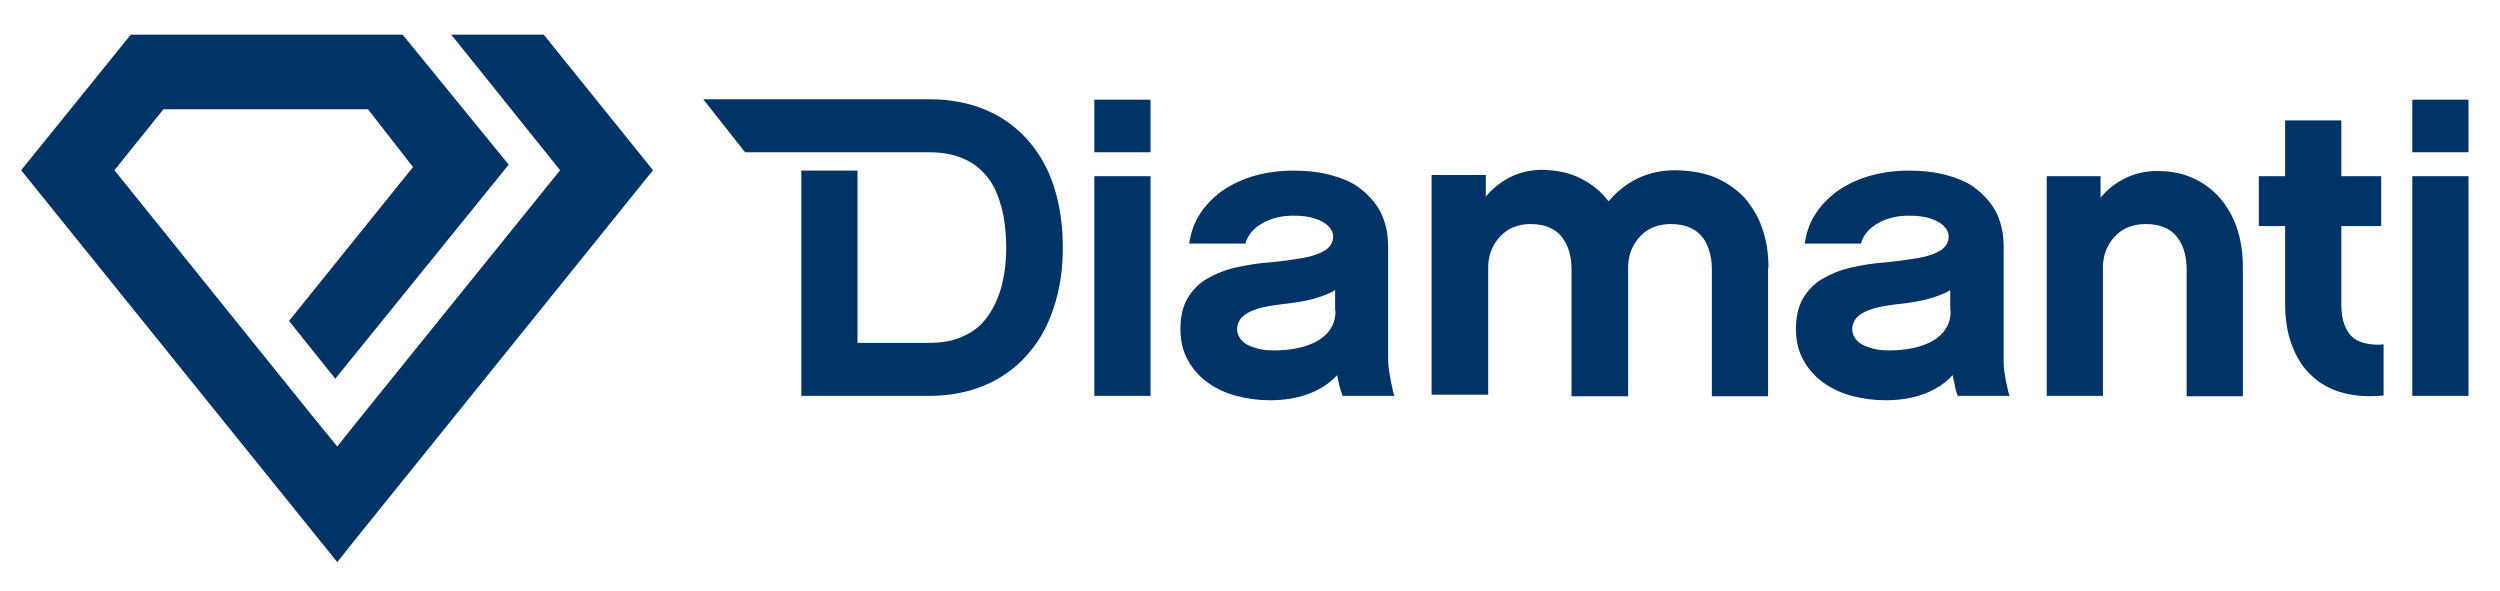
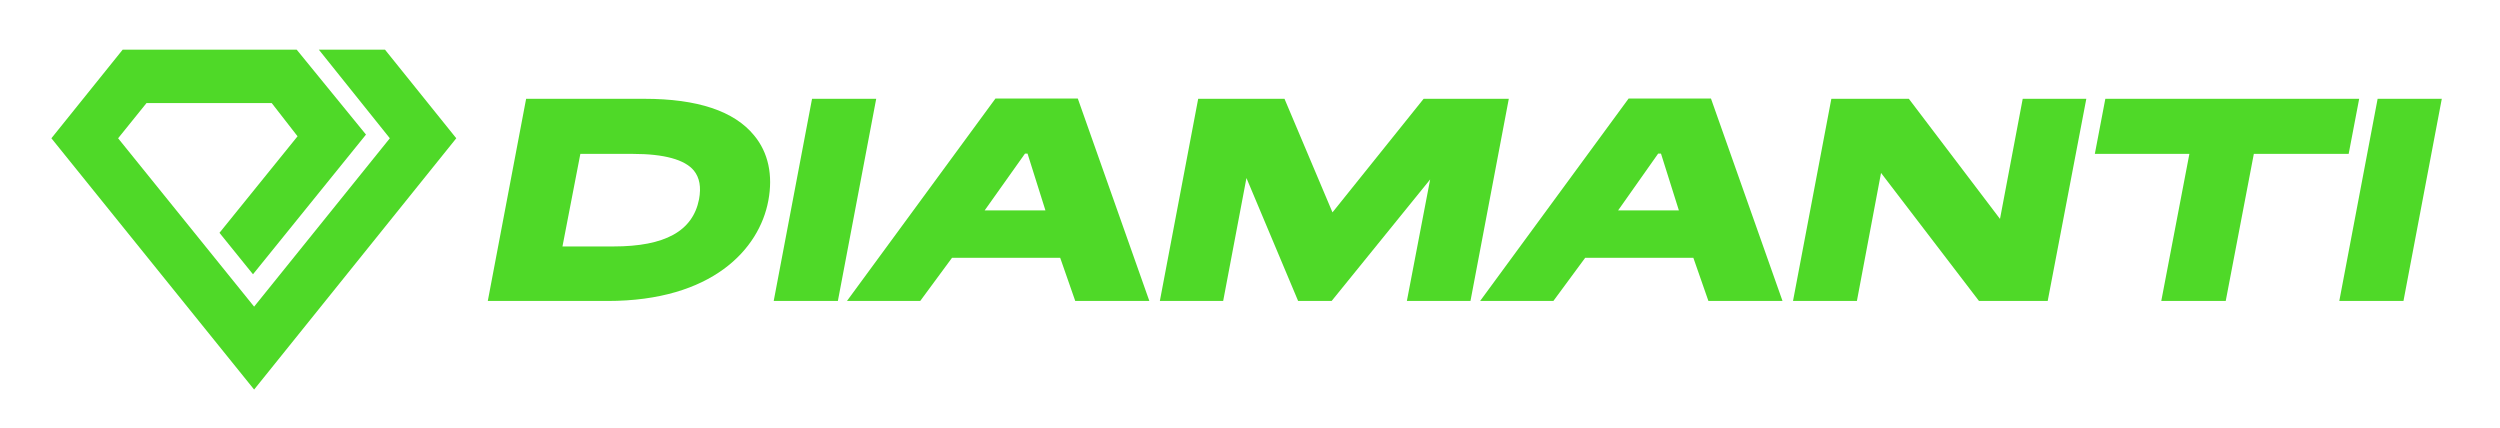
- <svg xmlns="http://www.w3.org/2000/svg" version="1.1" id="Layer_1" x="0px" y="0px" viewBox="0 0 627.1 148" style="enable-background:new 0 0 627.1 148;" xml:space="preserve">
+ <svg xmlns="http://www.w3.org/2000/svg" version="1.1" id="Layer_1" x="0px" y="0px" viewBox="0 0 880.5 150.4" style="enable-background:new 0 0 880.5 150.4;" xml:space="preserve">
  <style type="text/css">
- 	.st0{fill:none;}
- 	.st1{fill:#497B32;}
- 	.st2{fill:#A1B351;}
- 	.st3{fill:#769A50;}
- 	.st4{fill:#92A959;}
- 	.st5{fill:#D4D4D4;}
- 	.st6{fill:#2A6733;}
- 	.st7{fill:#9DAD33;}
- 	.st8{fill:#A9B432;}
- 	.st9{fill:#6F9233;}
- 	.st10{fill:#9EB04D;}
- 	.st11{fill:#3E7334;}
- 	.st12{fill:#397033;}
- 	.st13{fill:#9DAD36;}
- 	.st14{fill:#568232;}
- 	.st15{fill:#898C8C;}
- 	.st16{fill:#5D8632;}
- 	.st17{fill:#A2B28D;}
- 	.st18{fill:#AABC6C;}
- 	.st19{fill:#829A34;}
- 	.st20{fill:#CBD8B4;}
- 	.st21{fill:#B5C689;}
- 	.st22{fill:#BFCF9F;}
- 	.st23{fill:#D4D5D2;}
- 	.st24{fill:#AABB72;}
- 	.st25{fill:#558232;}
- 	.st26{fill:#BCCC98;}
- 	.st27{fill:#9C9F9E;}
- 	.st28{fill:#94A855;}
- 	.st29{fill:#A5B862;}
- 	.st30{fill:#A6B962;}
- 	.st31{fill:#B2C483;}
- 	.st32{fill:#CCCECB;}
- 	.st33{fill:#A3B559;}
- 	.st34{fill:#77933B;}
- 	.st35{fill:#D4DEC4;}
- 	.st36{fill:#C4D2A8;}
- 	.st37{fill:#B7C891;}
- 	.st38{fill:none;stroke:#B7C891;stroke-width:0;stroke-linecap:round;stroke-linejoin:round;}
- 	.st39{fill:#C1C2C3;}
- 	.st40{fill:#8A9F54;}
- 	.st41{fill:#D0DDC0;}
- 	.st42{fill:#7E9855;}
- 	.st43{fill:#B3C586;}
- 	.st44{fill:#96AC5F;}
- 	.st45{fill:#B0C27F;}
- 	.st46{fill:#8FA449;}
- 	.st47{fill:#BECE9E;}
- 	.st48{fill:#D6D9D0;}
- 	.st49{fill:#404040;}
- 	.st50{fill:#414141;}
- 	.st51{fill:#424242;}
- 	.st52{fill:#326798;}
- 	.st53{fill:#EBEBEB;}
- 	.st54{fill:#020202;}
- 	.st55{fill:#ECECEC;}
- 	.st56{fill:#010101;}
- 	.st57{fill:#030303;}
- 	.st58{fill:#040404;}
- 	.st59{fill:#BDBDBD;}
- 	.st60{fill:#E8E8E8;}
- 	.st61{fill:#CDCDCE;}
- 	.st62{fill:#CFCFCF;}
- 	.st63{fill-rule:evenodd;clip-rule:evenodd;fill:#003366;}
- 	.st64{fill:#003366;}
+ 	.st0{fill:#4FD928;}
</style>
-   <polygon class="st63" points="87.9,27.4 41,27.4 28.7,42.7 66.8,90 78.4,104.4 84.6,112 89.7,105.6 140.5,42.7 113.2,8.7 136.4,8.7   163.8,42.7 89.7,134.6 84.6,141 5.3,42.7 32.8,8.7 77.7,8.7 101,8.7 127.6,41.3 84.1,95 72.5,80.5 103.6,41.9 92.3,27.4 " />
-   <path class="st64" d="M288.6,25h-14.1v13.2h14.1V25L288.6,25z M186.9,38.2h28.3h3.8h14.1c3.2,0,5.9,0.5,8.1,1.4  c2.3,0.9,4.1,2.2,5.6,3.8c1.5,1.6,2.6,3.4,3.4,5.5c0.8,2.1,1.4,4.2,1.7,6.4c0.3,2.2,0.5,4.5,0.5,6.7c0,1.8-0.1,3.8-0.4,6  c-0.3,2.1-0.8,4.3-1.6,6.4c-0.8,2.1-1.9,4.1-3.3,5.8c-1.4,1.8-3.3,3.2-5.6,4.2c-2.3,1.1-5.1,1.6-8.5,1.6h-17.9V42.8h-14.1v56.5h32.1  c5.1,0,9.7-0.9,13.8-2.6c4.1-1.7,7.6-4.2,10.6-7.5c2.9-3.2,5.2-7.1,6.7-11.7c1.6-4.6,2.4-9.7,2.4-15.4c0-5.7-0.8-10.9-2.3-15.5  c-1.5-4.6-3.8-8.5-6.7-11.7c-2.9-3.2-6.4-5.7-10.5-7.4c-4.1-1.7-8.8-2.6-14-2.6h-56.7L186.9,38.2L186.9,38.2z M619.2,25h-14.1v13.2  h14.1V25L619.2,25z M619.2,44.2h-14.1v55.1h14.1V44.2L619.2,44.2z M597.9,86.4c-2.4,0.2-4.3-0.1-5.9-0.7c-1.6-0.6-2.7-1.7-3.5-3.3  c-0.8-1.5-1.2-3.6-1.2-6.2V56.7h10V44.2h-10v-14h-14.1v14h-6.6v12.5h6.6v19.4c0,3.8,0.5,7.2,1.6,10.2c1.1,3,2.6,5.6,4.7,7.6  c2.1,2.1,4.7,3.6,7.7,4.5c3.1,0.9,6.6,1.2,10.7,0.8V86.4L597.9,86.4z M562.6,67.1c0-3.7-0.5-7-1.5-9.9c-1-3-2.5-5.5-4.4-7.7  c-1.9-2.1-4.2-3.8-6.8-4.9c-2.6-1.2-5.6-1.7-8.8-1.7c-2.9,0-5.6,0.6-8,1.8c-2.4,1.2-4.5,2.8-6.2,4.9v-5.4h-13.5v55.1h14.1V67.1  c0-2.1,0.5-4,1.4-5.6c0.9-1.6,2.1-2.9,3.7-3.9c1.6-0.9,3.5-1.4,5.6-1.4c1.9,0,3.4,0.3,4.6,0.8c1.3,0.5,2.2,1.2,3,2.1  c0.7,0.9,1.3,1.8,1.7,2.8c0.4,1,0.6,1.9,0.8,2.9c0.1,0.9,0.2,1.7,0.2,2.4v32.2h14.1V67.1L562.6,67.1z M491.1,99.3h13  c-0.3-0.7-0.5-1.6-0.7-2.7c-0.3-1.1-0.4-2.1-0.6-3.2c-0.2-1.1-0.2-2.1-0.2-3.1V61.6c0-0.8-0.1-1.7-0.2-2.9c-0.2-1.2-0.5-2.5-1-3.9  c-0.5-1.4-1.3-2.8-2.4-4.2c-1.1-1.4-2.5-2.7-4.2-3.9c-1.8-1.2-4-2.1-6.6-2.8c-2.6-0.7-5.8-1.1-9.5-1.1c-3.6,0-6.9,0.5-10,1.4  c-3,0.9-5.6,2.2-7.9,3.8c-2.3,1.7-4.1,3.6-5.5,5.8c-1.4,2.2-2.2,4.6-2.6,7.3h14.1c0.3-1.2,0.9-2.2,1.7-3.1c0.8-0.9,1.8-1.6,2.9-2.2  c1.1-0.6,2.3-1,3.6-1.3c1.3-0.3,2.6-0.4,3.8-0.4c2.1,0,3.9,0.2,5.4,0.7c1.5,0.5,2.6,1.1,3.4,1.9c0.8,0.8,1.2,1.7,1.2,2.6  c0,1.5-0.7,2.6-2,3.5c-1.3,0.8-3.2,1.5-5.5,1.9c-2.4,0.4-5.1,0.8-8.2,1.1c-3.1,0.2-6,0.7-8.7,1.3c-2.7,0.6-5.1,1.6-7.2,2.8  c-2.1,1.2-3.7,2.9-4.9,4.9c-1.2,2-1.8,4.6-1.8,7.7c0,3,0.6,5.6,1.9,7.9c1.2,2.2,2.9,4.1,5,5.6c2.1,1.5,4.5,2.6,7.1,3.3  c2.7,0.7,5.5,1.1,8.4,1.1c3.9,0,7.2-0.6,10-1.7c2.8-1.1,5.1-2.6,6.9-4.6c0.2,1,0.4,1.9,0.6,2.8C490.5,97.8,490.8,98.6,491.1,99.3  L491.1,99.3z M489.3,77.9c0,1.8-0.4,3.3-1.2,4.5c-0.8,1.3-1.9,2.3-3.3,3.1c-1.4,0.8-3,1.4-4.9,1.8c-1.8,0.4-3.8,0.6-6,0.6  c-1.9,0-3.6-0.2-4.9-0.7c-1.4-0.4-2.5-1-3.2-1.8c-0.8-0.8-1.1-1.7-1.2-2.7c0-1.3,0.5-2.4,1.4-3.3c0.9-0.8,2.2-1.5,3.9-2  c1.7-0.5,3.7-0.8,6-1.1c2.9-0.3,5.5-0.7,7.7-1.3c2.2-0.6,4.1-1.3,5.6-2.2V77.9L489.3,77.9z M443.6,67.1c0-3.6-0.5-6.9-1.6-9.9  c-1-3-2.6-5.5-4.5-7.7c-2-2.1-4.5-3.8-7.3-5c-2.9-1.2-6.2-1.7-9.9-1.8c-3.6,0-6.7,0.7-9.6,2.1c-2.8,1.4-5.2,3.3-7.2,5.7  c-1.9-2.5-4.3-4.4-7.1-5.8c-2.8-1.4-5.9-2-9.4-2.1c-3,0-5.7,0.6-8.1,1.8c-2.4,1.2-4.4,2.8-6.2,4.9v-5.4h-13.6v55.1h14.2V67.1  c0-2.1,0.5-4,1.4-5.6c0.9-1.6,2.1-2.9,3.7-3.9c1.6-0.9,3.4-1.4,5.5-1.4c1.9,0,3.4,0.3,4.6,0.8c1.2,0.5,2.2,1.2,3,2.1  c0.7,0.9,1.3,1.8,1.7,2.8c0.4,1,0.6,1.9,0.8,2.9c0.1,0.9,0.2,1.7,0.2,2.4v32.2h14.2V67.1c0-2.1,0.5-4,1.4-5.6  c0.9-1.6,2.1-2.9,3.7-3.9c1.6-0.9,3.5-1.4,5.6-1.4c1.8,0,3.4,0.3,4.6,0.8c1.2,0.5,2.2,1.2,3,2.1c0.8,0.9,1.3,1.8,1.7,2.8  c0.4,1,0.6,1.9,0.8,2.9c0.1,0.9,0.2,1.7,0.2,2.4v32.2h14.1V67.1L443.6,67.1z M336.8,99.3h13c-0.3-0.7-0.5-1.6-0.7-2.7  c-0.3-1.1-0.4-2.1-0.6-3.2c-0.2-1.1-0.3-2.1-0.3-3.1V61.6c0-0.8-0.1-1.7-0.2-2.9c-0.2-1.2-0.5-2.5-1-3.9c-0.5-1.4-1.3-2.8-2.4-4.2  c-1.1-1.4-2.5-2.7-4.2-3.9c-1.8-1.2-4-2.1-6.6-2.8c-2.6-0.7-5.8-1.1-9.5-1.1c-3.6,0-6.9,0.5-10,1.4c-3,0.9-5.6,2.2-7.9,3.8  c-2.3,1.7-4.1,3.6-5.5,5.8c-1.4,2.2-2.2,4.6-2.6,7.3h14.1c0.3-1.2,0.9-2.2,1.7-3.1c0.8-0.9,1.8-1.6,2.9-2.2c1.1-0.6,2.3-1,3.6-1.3  c1.3-0.3,2.6-0.4,3.8-0.4c2.1,0,3.9,0.2,5.4,0.7c1.5,0.5,2.6,1.1,3.4,1.9c0.8,0.8,1.2,1.7,1.2,2.6c0,1.5-0.7,2.6-2,3.5  c-1.3,0.8-3.2,1.5-5.5,1.9c-2.4,0.4-5.1,0.8-8.2,1.1c-3.1,0.2-6,0.7-8.7,1.3c-2.7,0.6-5.1,1.6-7.2,2.8c-2.1,1.2-3.7,2.9-4.9,4.9  c-1.2,2-1.8,4.6-1.8,7.7c0,3,0.6,5.6,1.9,7.9c1.2,2.2,2.9,4.1,5,5.6c2.1,1.5,4.5,2.6,7.1,3.3c2.7,0.7,5.5,1.1,8.4,1.1  c3.9,0,7.2-0.6,10-1.7c2.8-1.1,5.1-2.6,6.9-4.6c0.2,1,0.4,1.9,0.6,2.8C336.3,97.8,336.5,98.6,336.8,99.3L336.8,99.3z M335,77.9  c0,1.8-0.4,3.3-1.2,4.5c-0.8,1.3-1.9,2.3-3.3,3.1c-1.4,0.8-3,1.4-4.9,1.8c-1.8,0.4-3.8,0.6-6,0.6c-1.9,0-3.6-0.2-4.9-0.7  c-1.4-0.4-2.5-1-3.2-1.8c-0.8-0.8-1.1-1.7-1.2-2.7c0-1.3,0.5-2.4,1.4-3.3c0.9-0.8,2.2-1.5,3.9-2c1.7-0.5,3.7-0.8,6-1.1  c2.9-0.3,5.5-0.7,7.7-1.3c2.2-0.6,4.1-1.3,5.6-2.2V77.9L335,77.9z M288.6,44.2h-14.1v55.1h14.1V44.2z" />
+   <g>
+     <g>
+       <path class="st0" d="M214,106h-42.2l13.5-71.2H227c18.6,0,31.6,4.3,38.6,12.9c5,6,6.7,14,5,23C267.4,87.8,250.8,106,214,106z     M198.1,86.8h18c18.1,0,27.9-5.4,30.1-16.6c0.8-4.3,0.2-7.6-1.8-10.1c-3.2-3.9-10.5-5.9-21.5-5.9h-18.5L198.1,86.8z" />
+     </g>
+     <g>
+       <path class="st0" d="M295.1,106h-22.6L286,34.8h22.6L295.1,106z" />
+     </g>
+     <g>
+       <path class="st0" d="M404.8,106h-26.1l-5.3-15.2h-38.1L324.1,106h-25.8l52.3-71.3h29L404.8,106z M346.8,74.1h21.4l-6.3-20H361    L346.8,74.1z" />
+     </g>
+     <g>
+       <path class="st0" d="M517.9,106h-22.4l8.2-42.8L469,106h-11.8l-18.2-43.3l-8.2,43.3h-22.3l13.5-71.2h30.4l16.9,40l32.1-40h30    L517.9,106z" />
+     </g>
+     <g>
+       <path class="st0" d="M627.8,106h-26.1l-5.3-15.2h-38.1L547.1,106h-25.8l52.3-71.3h29L627.8,106z M569.9,74.1h21.4l-6.3-20H584    L569.9,74.1z" />
+     </g>
+     <g>
+       <path class="st0" d="M721.2,106H697l-34.5-45.1L654,106h-22.5L645,34.8h27.3l32.1,42.3l8-42.3h22.4L721.2,106z" />
+     </g>
+     <g>
+       <path class="st0" d="M783.9,106h-22.7l9.9-51.8h-33.3l3.7-19.4h89.4l-3.7,19.4h-33.4L783.9,106z" />
+     </g>
+     <g>
+       <path class="st0" d="M846.5,106h-22.6l13.5-71.2H860L846.5,106z" />
+     </g>
+     <g>
+       <path class="st0" d="M89.5,137.2L18.1,48.7l25.1-31.2h61.3l24.4,29.9L89.1,96.6L77.3,82l27.5-34l-9.1-11.7H51.6l-10,12.4L89.5,108    l47.8-59.3l-25-31.2h23.3l25.1,31.2L89.5,137.2z" />
+     </g>
+   </g>
</svg>
